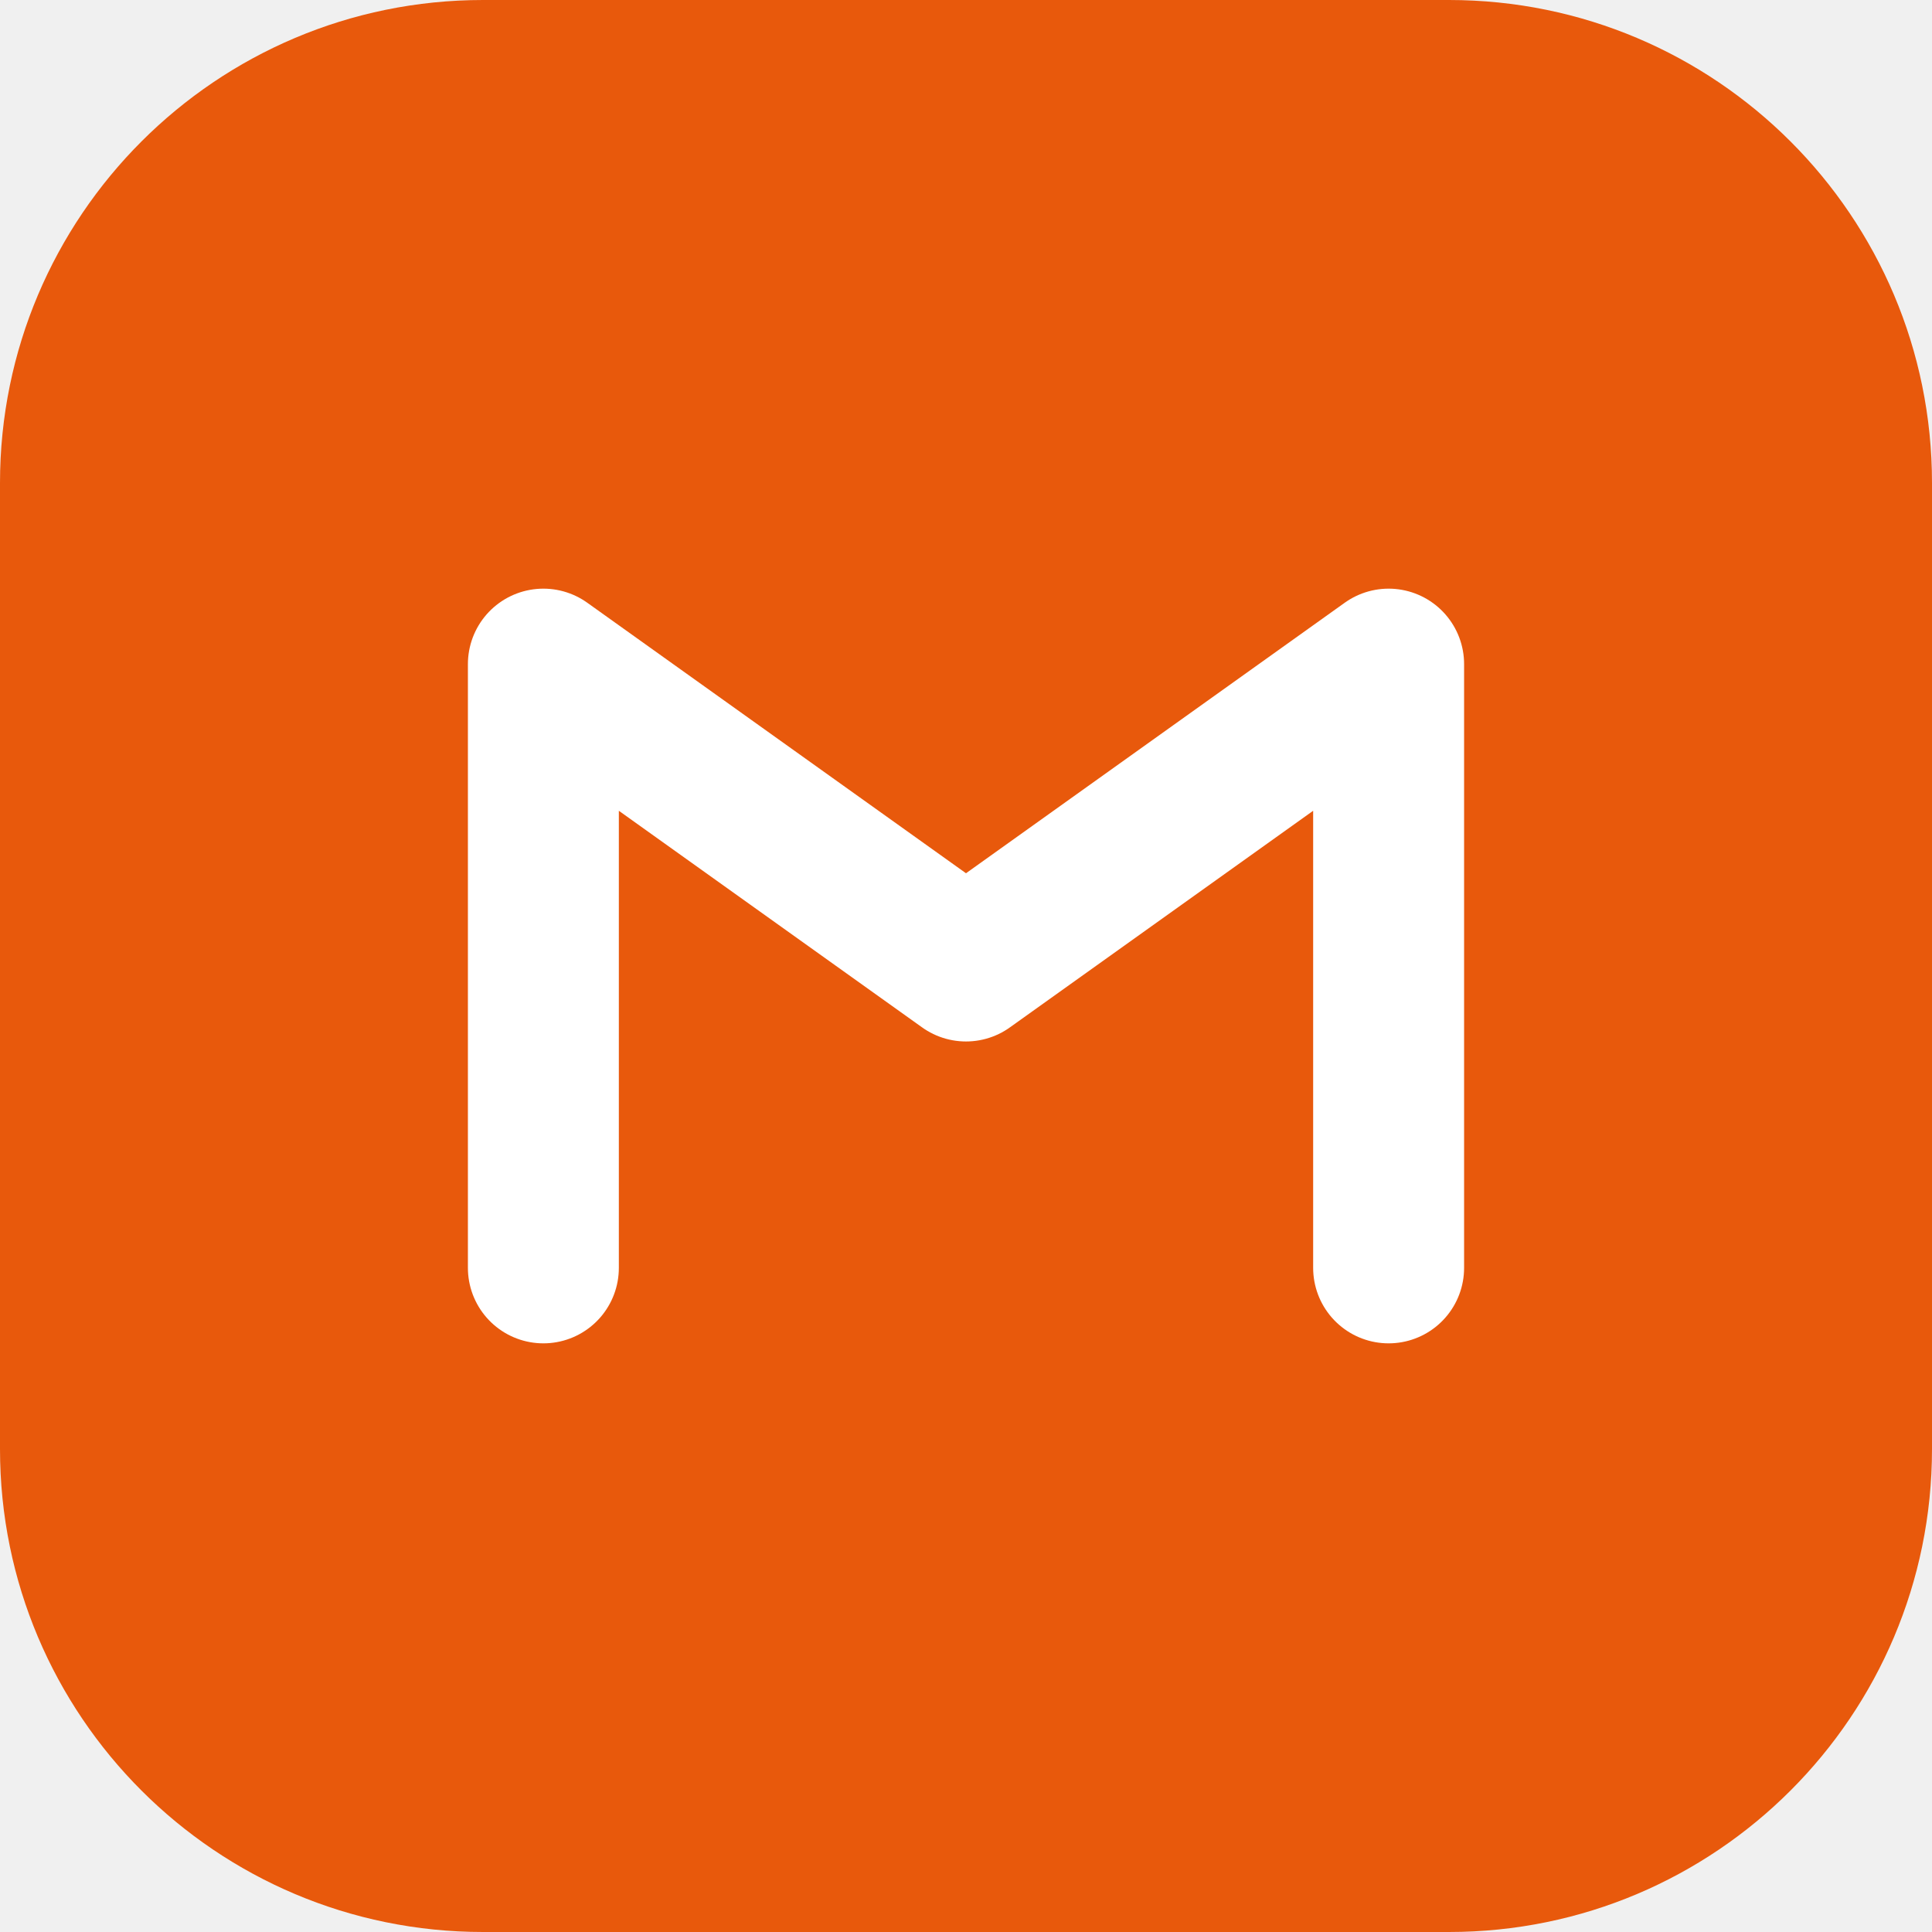
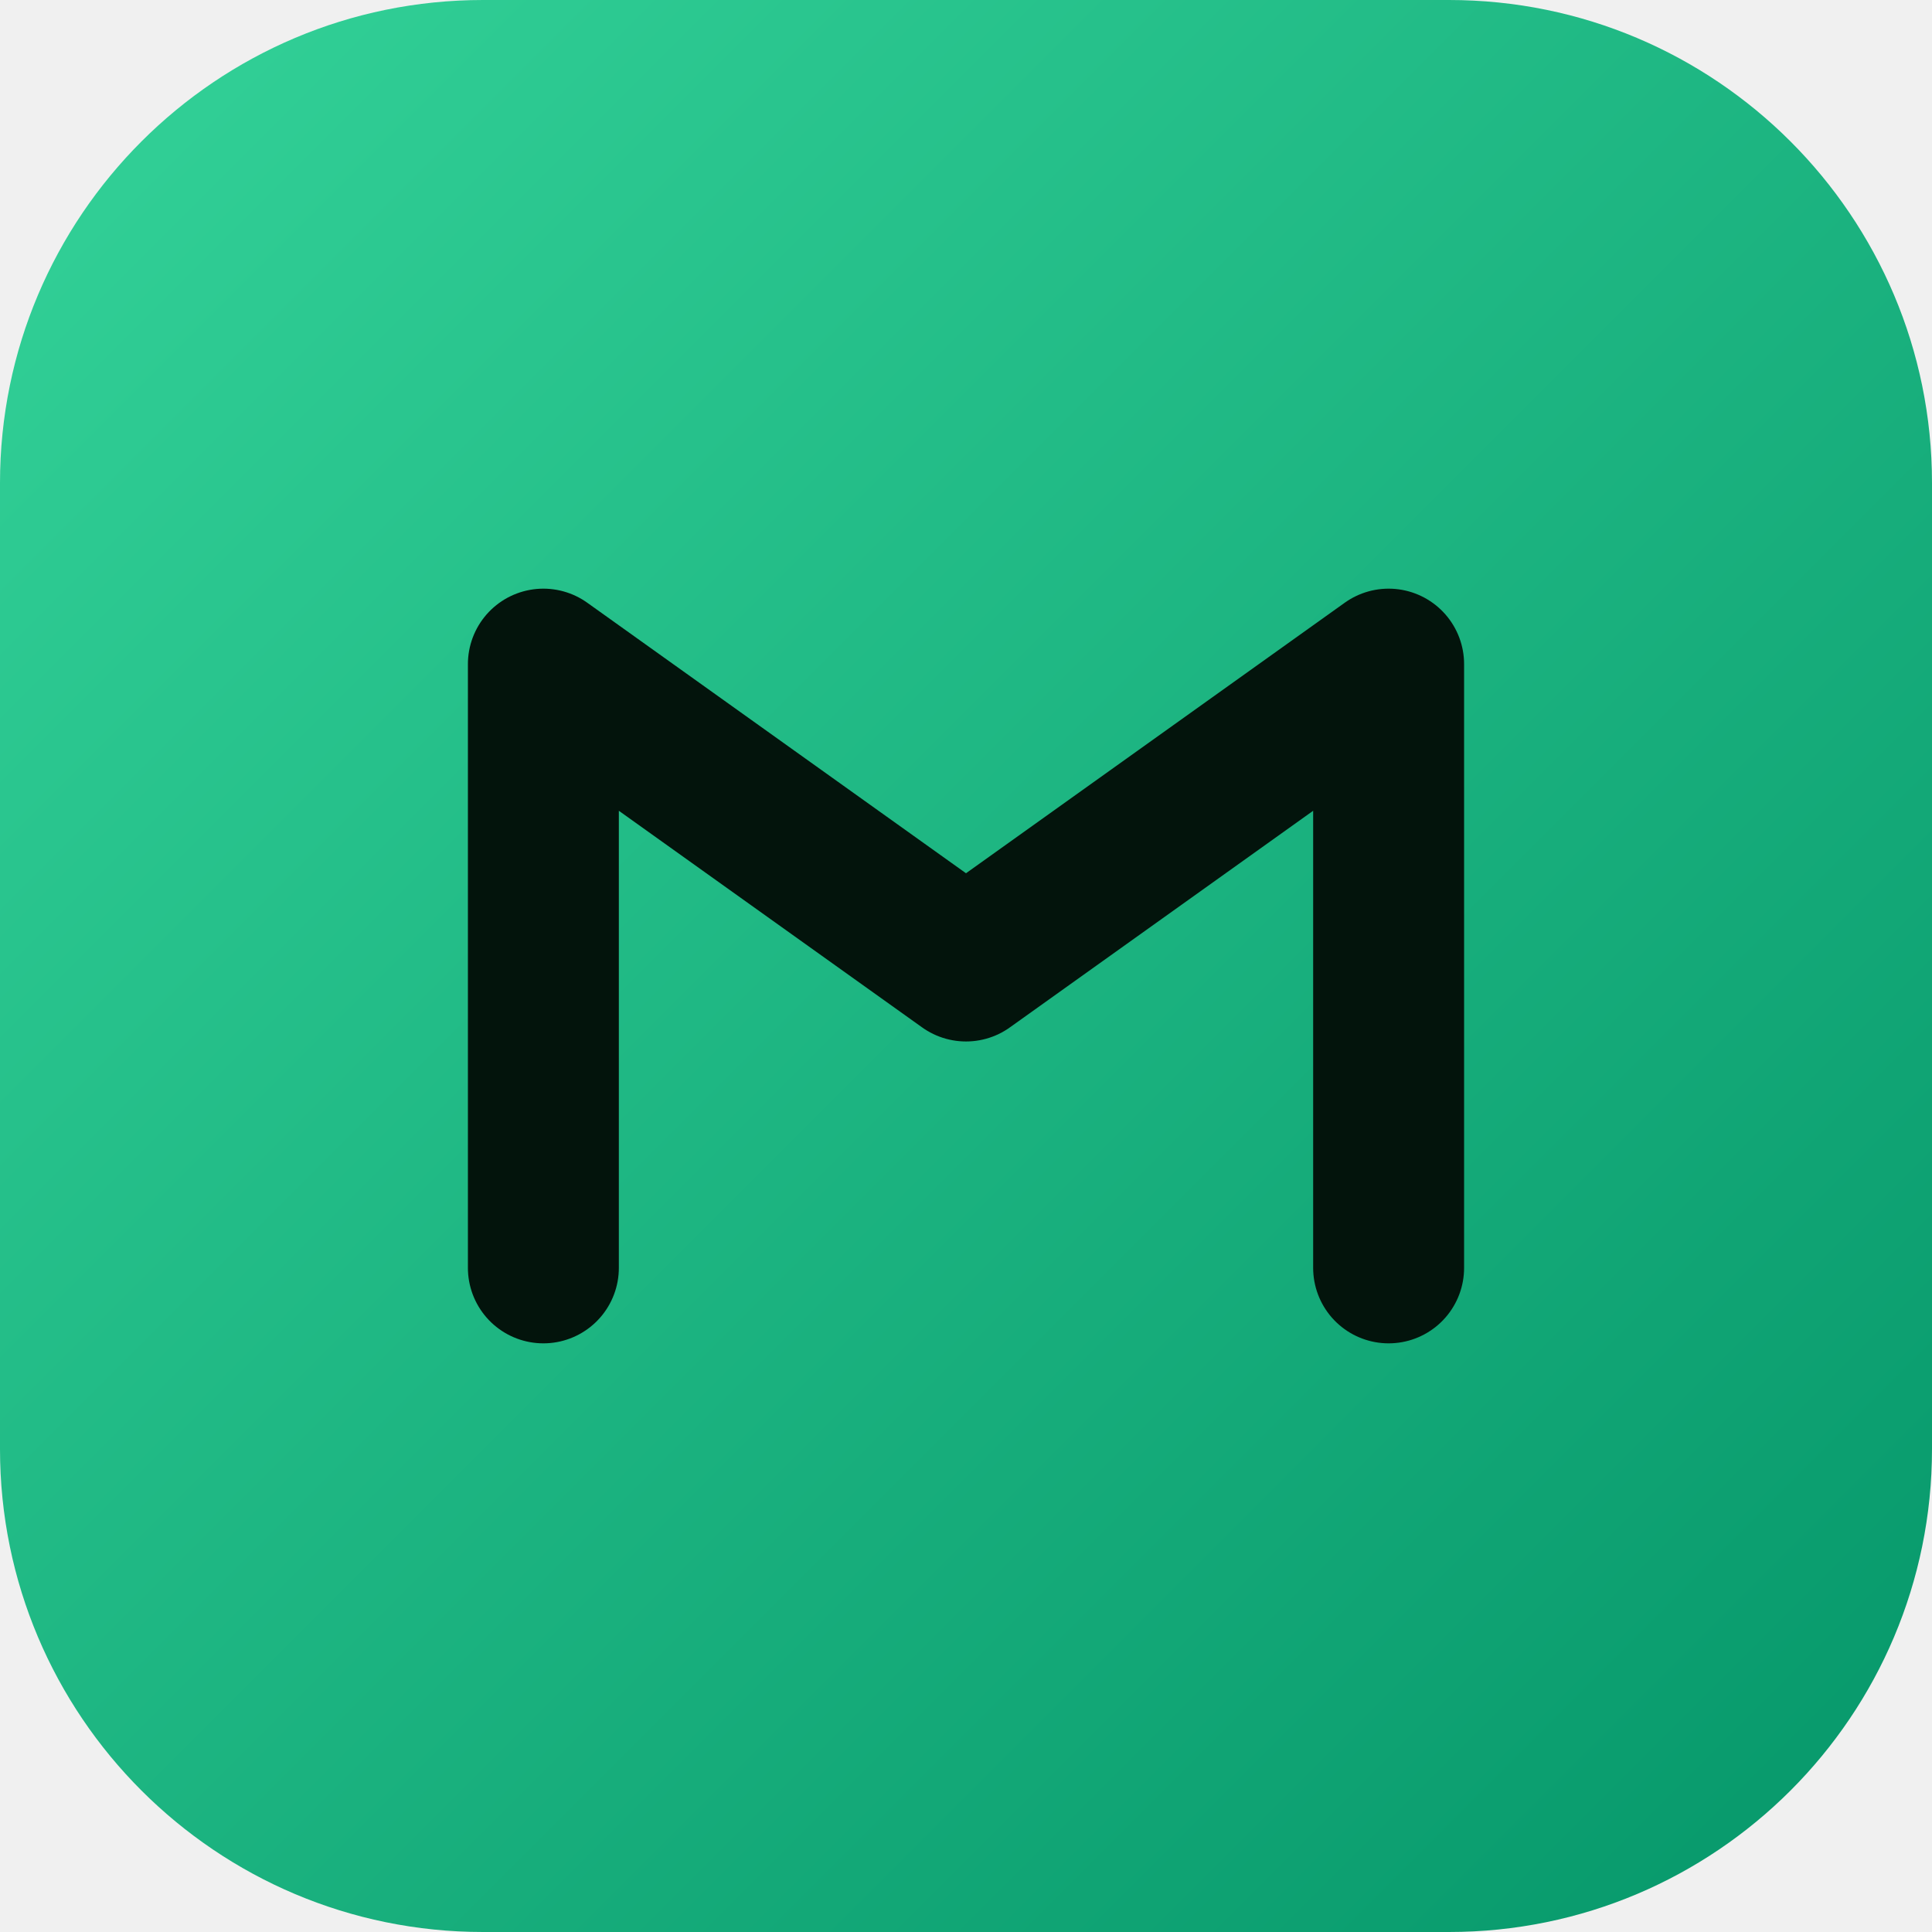
<svg xmlns="http://www.w3.org/2000/svg" viewBox="0 0 32 32">
-   <rect width="32" height="32" rx="8" fill="#e8590c" />
-   <path d="M9 21V11l7 5 7-5v10" fill="none" stroke="#fff" stroke-width="2.5" stroke-linecap="round" stroke-linejoin="round" />
+   <defs>
+     <linearGradient id="g" x1="0" y1="0" x2="1" y2="1">
+       <stop offset="0" stop-color="#34d399" />
+       <stop offset="1" stop-color="#059669" />
+     </linearGradient>
+   </defs>
+   <rect width="32" height="32" rx="8" fill="url(#g)" />
+   <path d="M9 21V11l7 5 7-5v10" fill="none" stroke="#03140c" stroke-width="2.5" stroke-linecap="round" stroke-linejoin="round" />
</svg>
